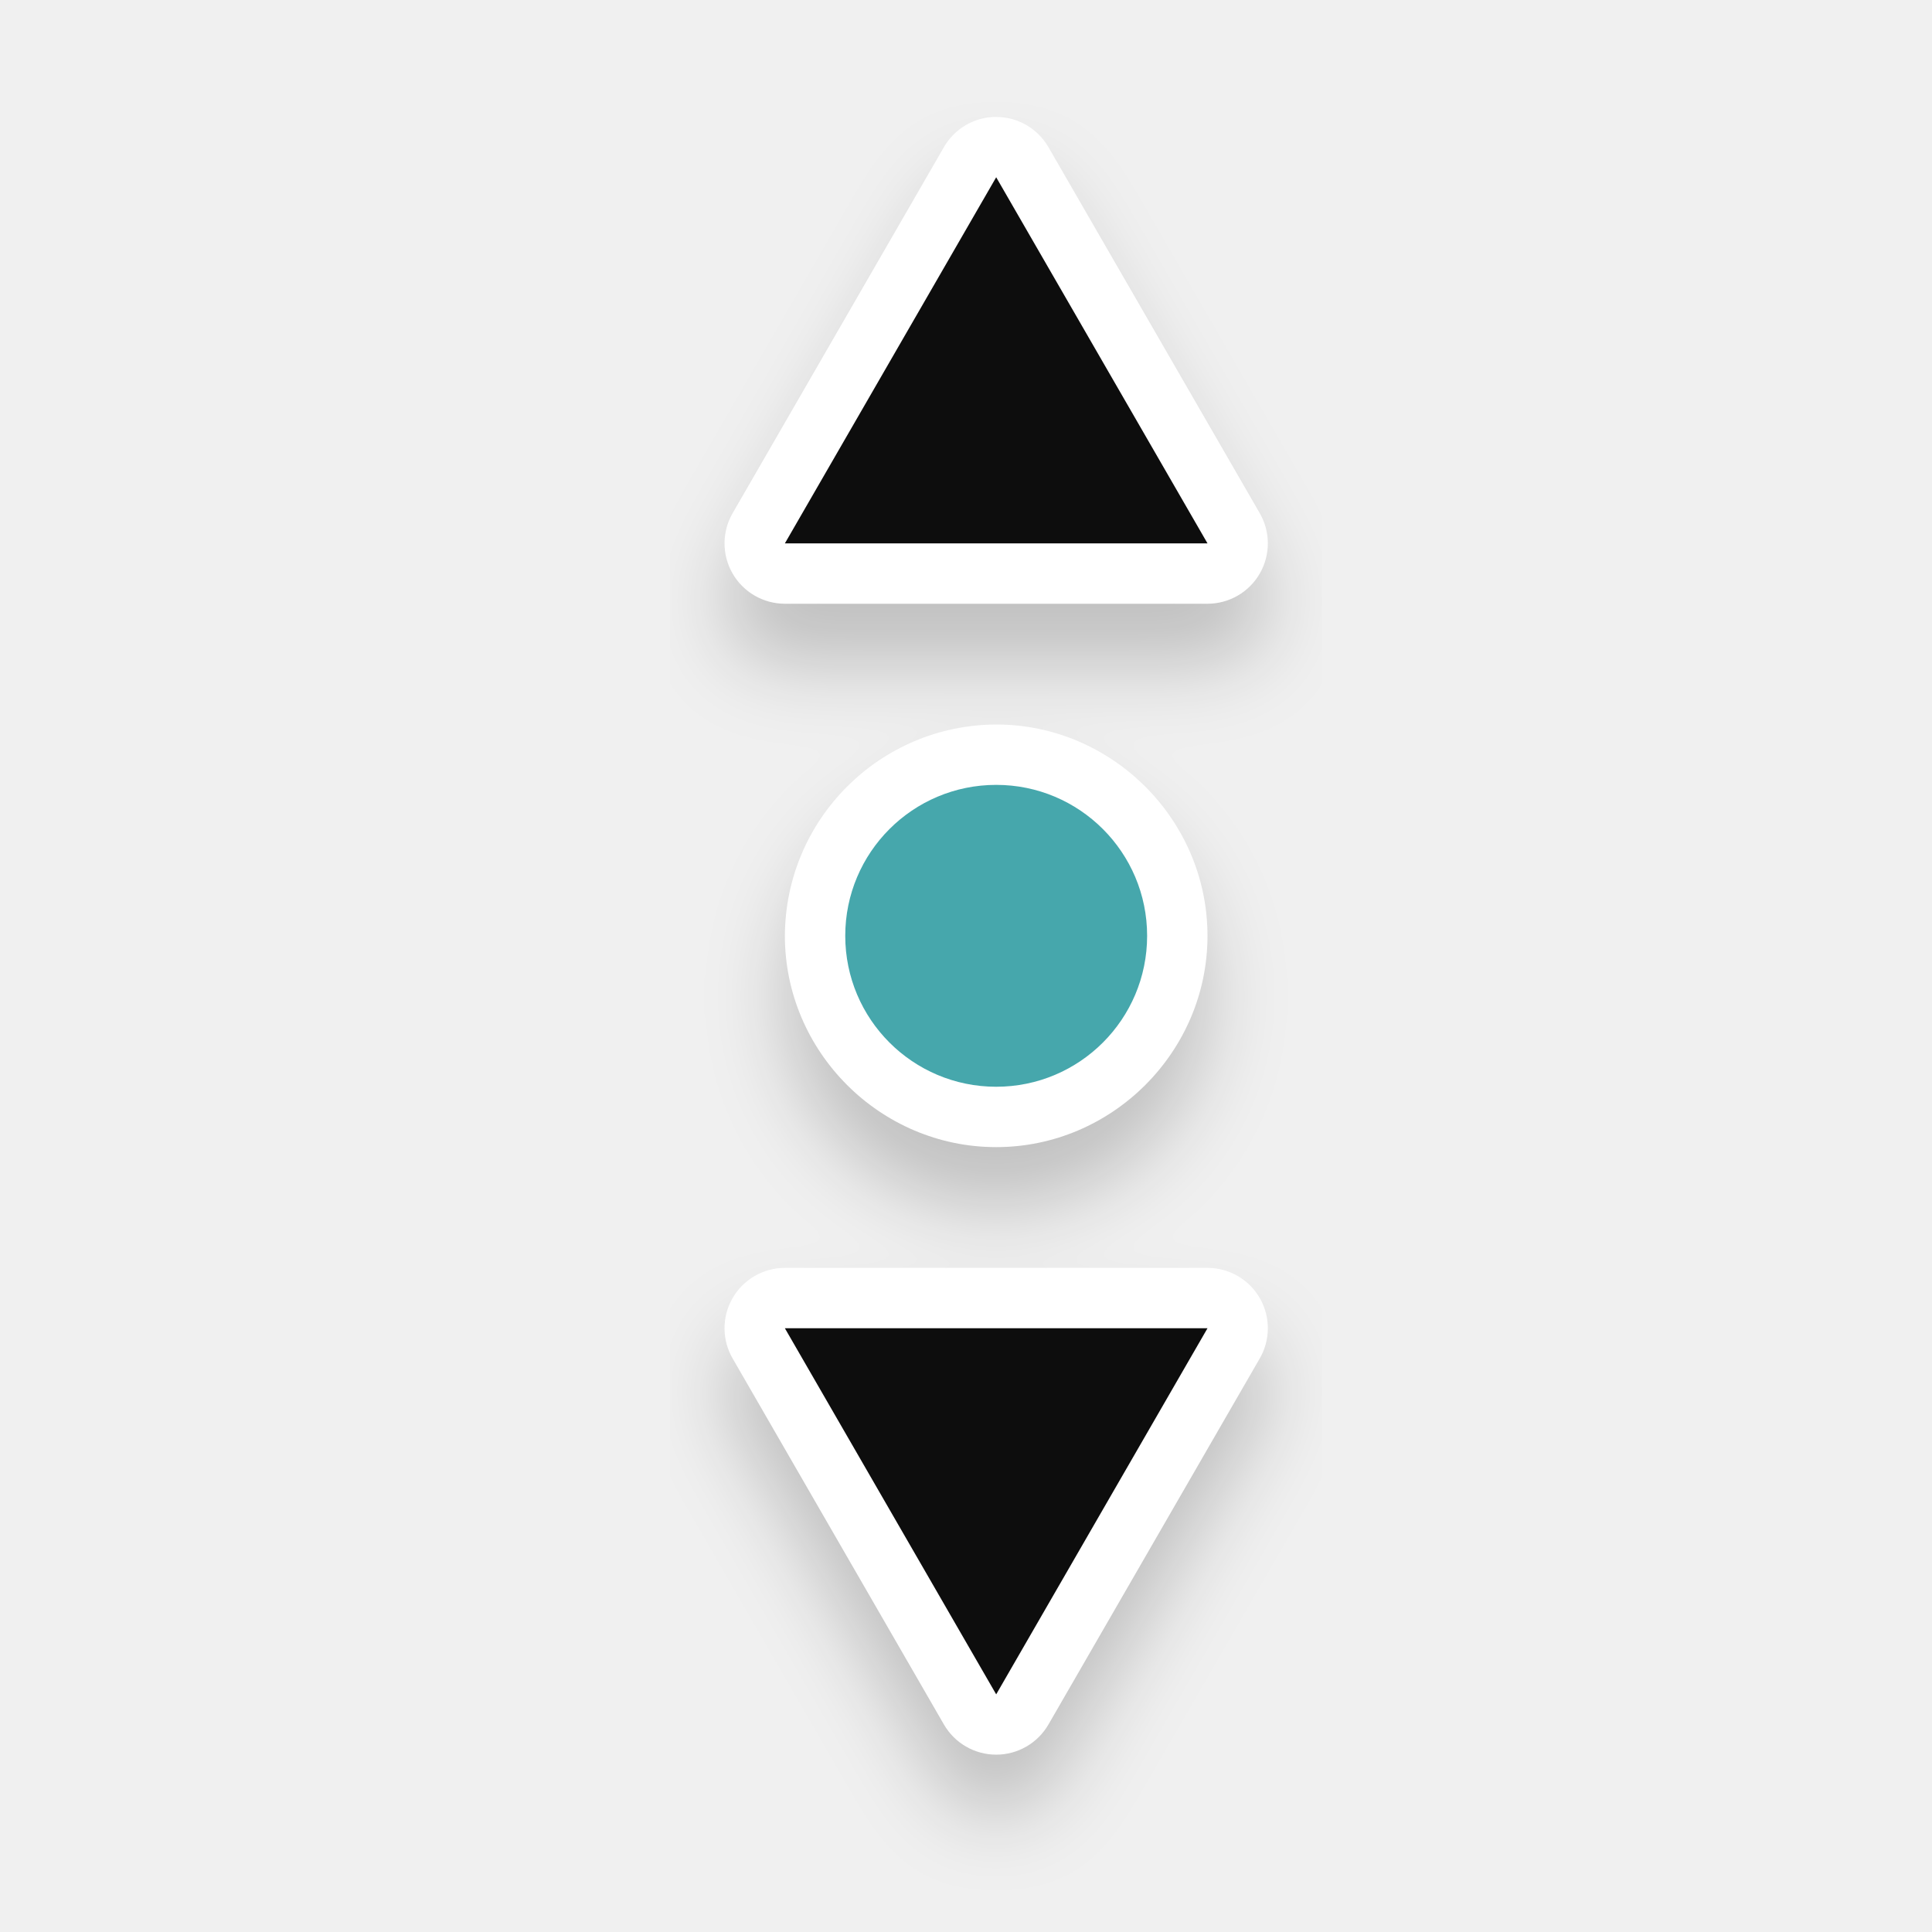
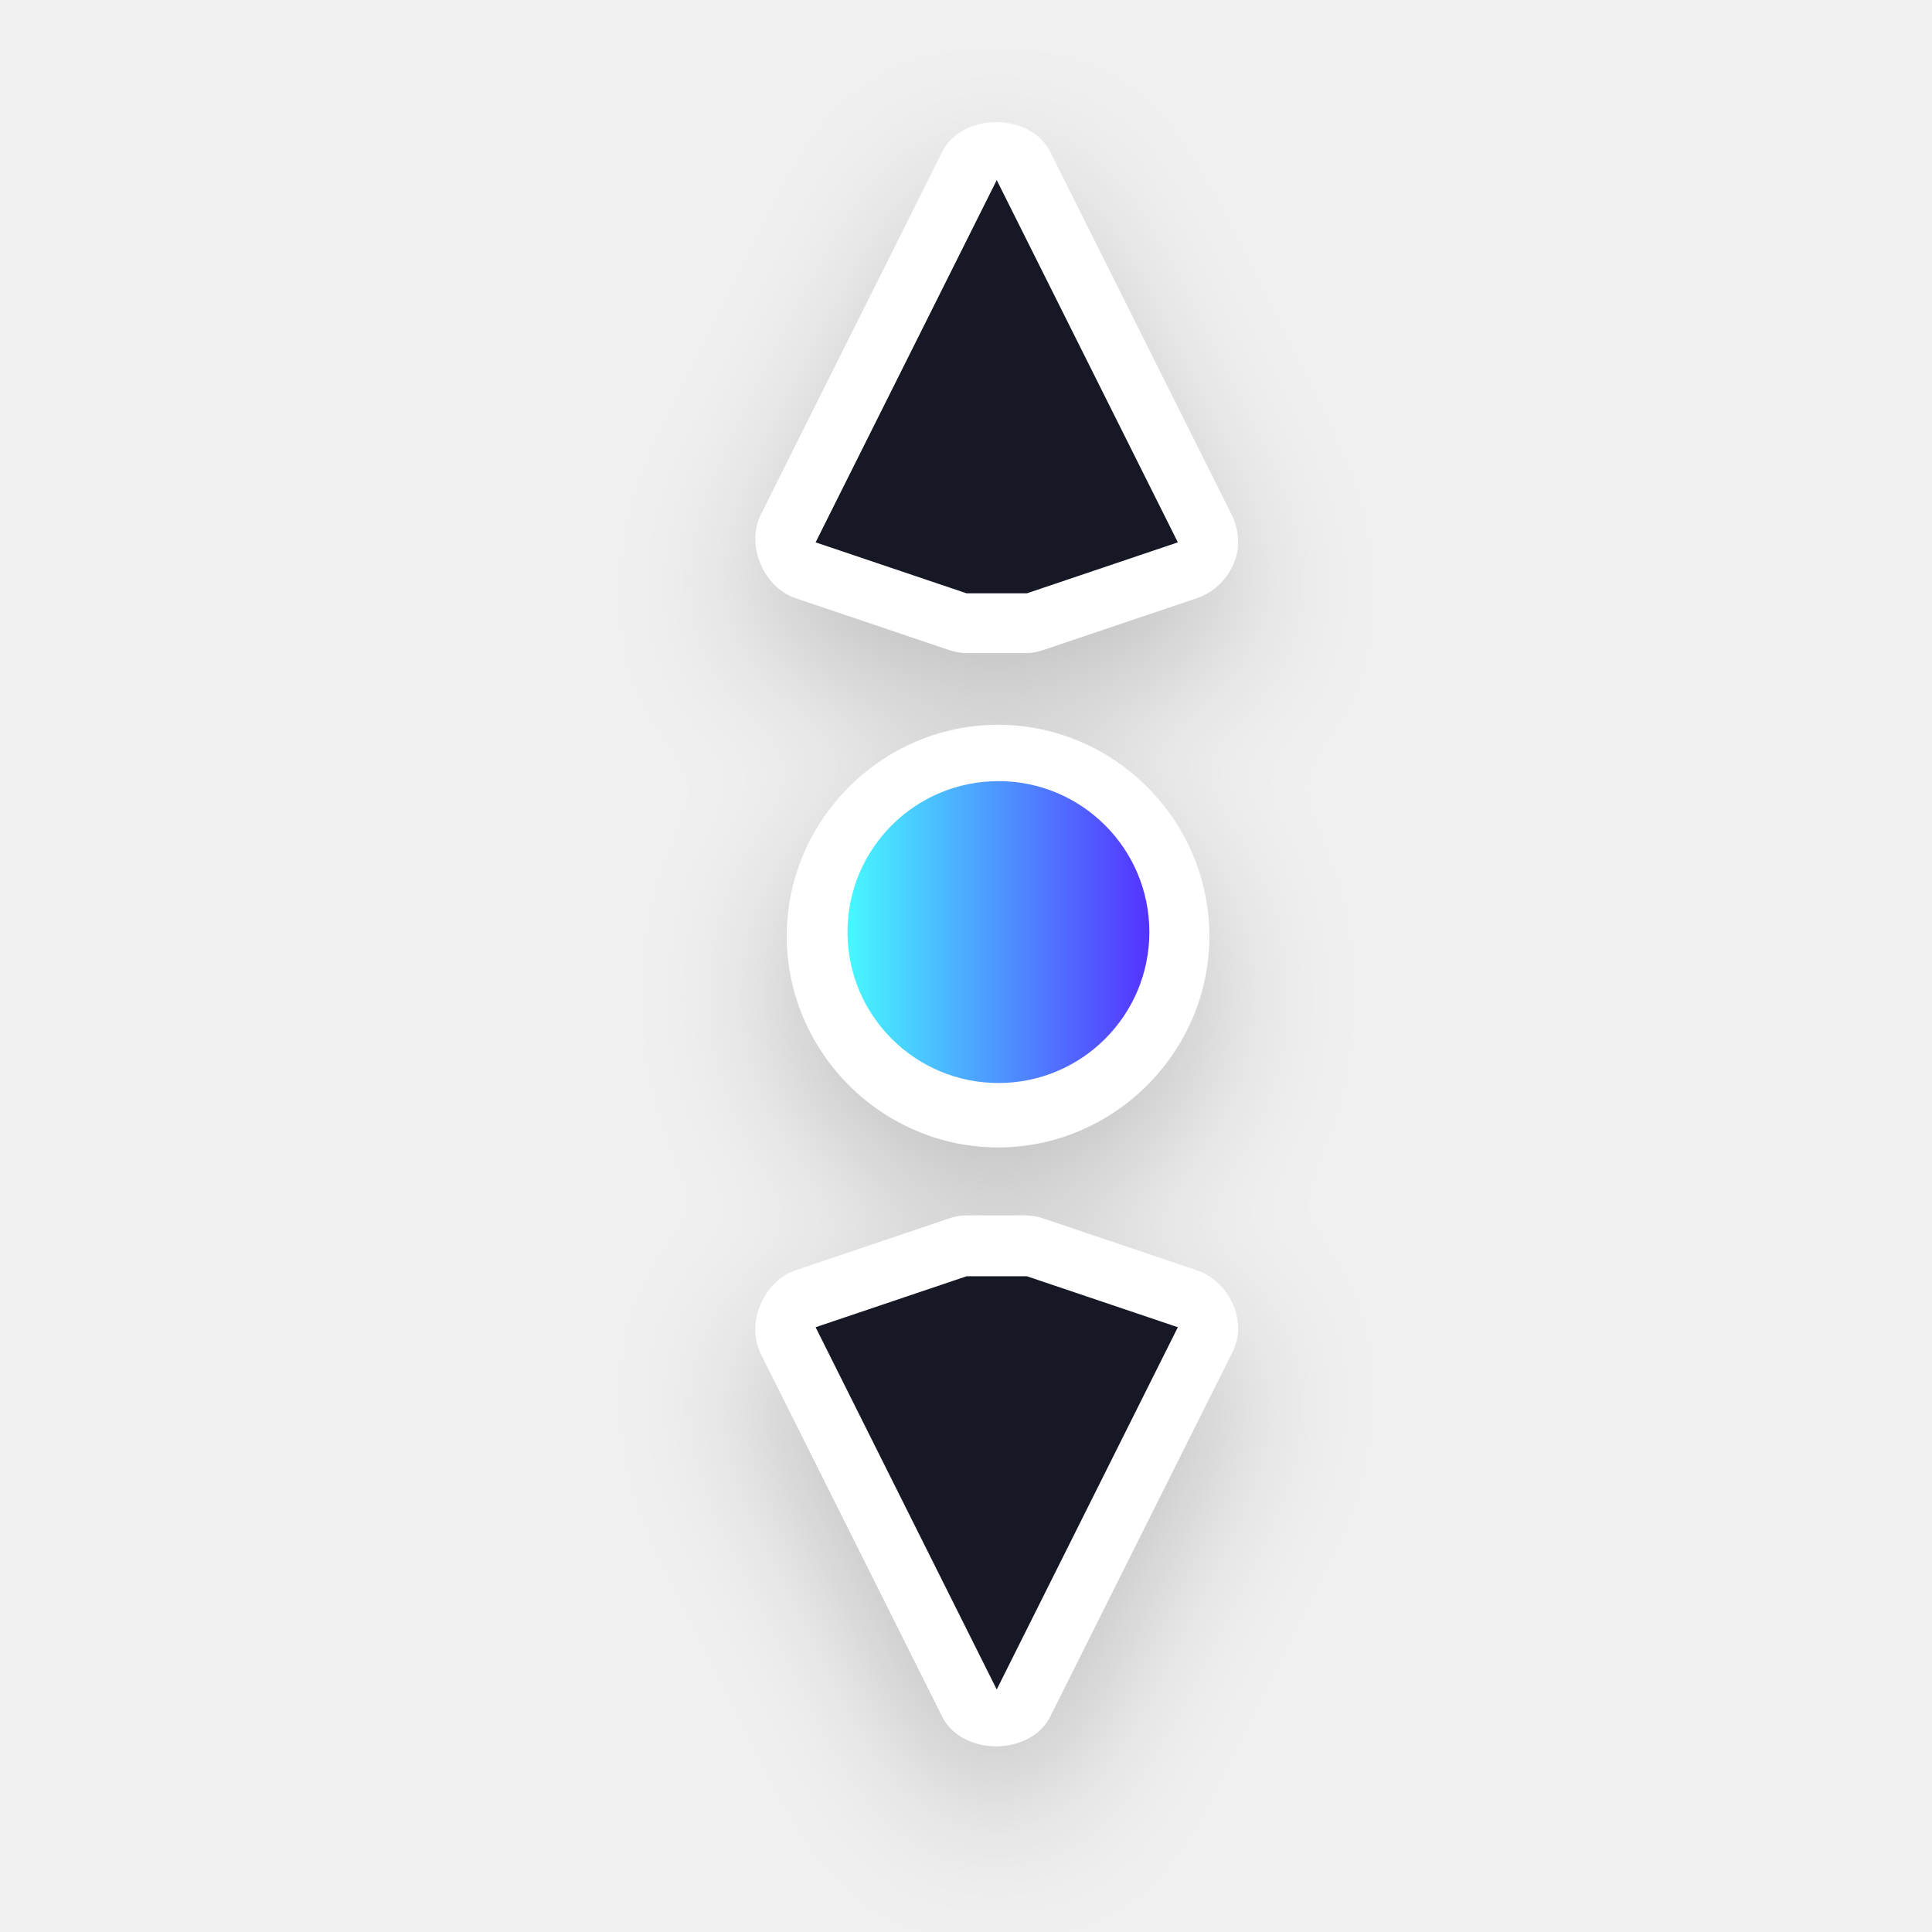
- <svg xmlns="http://www.w3.org/2000/svg" id="svg11024" height="32" width="32">
-   <filter id="filter7078" color-interpolation-filters="sRGB">
+ <svg xmlns="http://www.w3.org/2000/svg" xmlns:xlink="http://www.w3.org/1999/xlink" id="svg11024" height="32" width="32" version="1.1">
+   <defs id="defs1">
+     <filter color-interpolation-filters="sRGB" id="filter8514" x="-0.107" width="1.215" y="-0.361" height="1.723">
+       <feGaussianBlur stdDeviation="1.204" id="feGaussianBlur8516" />
+     </filter>
+     <linearGradient gradientUnits="userSpaceOnUse" y2="386.362" x2="47" y1="386.362" x1="43" id="linearGradient2083" xlink:href="#linearGradient1976" gradientTransform="matrix(1.25,0,0,1.25,-72.78677,-467.515)" />
+     <linearGradient id="linearGradient1976">
+       <stop id="stop1972" offset="0" style="stop-color:#5433ff;stop-opacity:1" />
+       <stop id="stop1974" offset="1" style="stop-color:#47f8ff;stop-opacity:1;" />
+     </linearGradient>
+   </defs>
+   <filter id="filter7078" color-interpolation-filters="sRGB" x="-0.175" y="-0.058" width="1.35" height="1.116">
    <feGaussianBlur id="feGaussianBlur7080" stdDeviation=".657" />
  </filter>
-   <path id="path51790" d="m16.5 2.936a1 1 0 0 0 -.867.504l-3.494 6.053a1 1 0 0 0 .861 1.507h7a1 1 0 0 0 .861-1.508l-3.494-6.052a1 1 0 0 0 -.867-.504m0 10.064a3.515 3.515 0 0 0 -3.5 3.5c0 1.922 1.579 3.5 3.5 3.5s3.5-1.578 3.5-3.5c0-1.92-1.579-3.5-3.5-3.5m-3.5 9a1 1 0 0 0 -.861 1.508l3.494 6.053a1 1 0 0 0 1.734 0l3.494-6.053a1 1 0 0 0 -.861-1.508z" filter="url(#filter7078)" opacity=".2" />
-   <path id="path4591-9-8-8-7-2-0-1-7-2-6-0-7-4-4" d="m16.5 1.936a1 1 0 0 0 -.867.503l-3.494 6.053a1 1 0 0 0 .861 1.508h7a1 1 0 0 0 .861-1.508l-3.494-6.052a1 1 0 0 0 -.867-.503m0 10.063a3.515 3.515 0 0 0 -3.5 3.5c0 1.921 1.579 3.5 3.5 3.5s3.5-1.579 3.5-3.5-1.579-3.5-3.5-3.5m-3.5 9a1 1 0 0 0 -.861 1.508l3.494 6.053a1 1 0 0 0 1.734 0l3.494-6.053a1 1 0 0 0 -.861-1.508z" fill="#fff" />
-   <path id="path38660" d="m16.5 2.936-3.5 6.064h7zm-3.5 19.064 3.5 6.064 3.5-6.064z" fill="#0d0d0d" />
-   <g transform="scale(-1 1)">
-     <circle id="path4169-06-1-5-7-9-6-03-6-4-8-4-0" cx="-16.5" cy="15.5" fill="#46a7ac" r="2.5" />
-     <path id="hotspot" d="m-17.5 15.5h1v1h-1z" display="none" fill="#333" stroke-width="1.076" />
-   </g>
+   <path id="hotspot" d="m-17.5 15.5h1v1h-1z" display="none" fill="#333" stroke-width="1.076" transform="scale(-1,1)" />
+   <path transform="matrix(0,-1,-1,0,645.4073,164.0018)" id="path4591-9-8-8-7-2-0-1-7-2-6-8-5-9-8-6" d="m 140.872,624.908 c -0.098,0.017 -0.193,0.049 -0.281,0.094 l -6,3 c -0.685,0.32 -0.685,1.493 0,1.812 l 6,3 c 0.511,0.24 1.199,-0.058 1.375,-0.594 l 0.844,-2.5 c 0.037,-0.1 0.059,-0.206 0.062,-0.312 v -1 c -0.004,-0.107 -0.025,-0.213 -0.062,-0.312 l -0.844,-2.5 c -0.142,-0.446 -0.63,-0.753 -1.094,-0.688 z m 13.031,0 c -0.37,0.053 -0.699,0.331 -0.812,0.688 l -0.844,2.5 c -0.037,0.1 -0.059,0.206 -0.062,0.312 v 1 c 0.004,0.107 0.025,0.213 0.062,0.312 l 0.844,2.5 c 0.176,0.536 0.864,0.833 1.375,0.594 l 6,-3 c 0.685,-0.32 0.685,-1.493 0,-1.812 l -6,-3 c -0.173,-0.085 -0.371,-0.118 -0.562,-0.094 z m -6.406,0.469 c -1.921,0 -3.5,1.579 -3.5,3.5 0,1.921 1.579,3.5 3.5,3.5 1.921,0 3.5,-1.579 3.5,-3.5 0,-1.921 -1.579,-3.5 -3.5,-3.5 z" style="color:#000000;font-style:normal;font-variant:normal;font-weight:normal;font-stretch:normal;font-size:medium;line-height:normal;font-family:Sans;-inkscape-font-specification:Sans;text-indent:0;text-align:start;text-decoration:none;text-decoration-line:none;letter-spacing:normal;word-spacing:normal;text-transform:none;writing-mode:lr-tb;direction:ltr;baseline-shift:baseline;text-anchor:start;display:inline;overflow:visible;visibility:visible;opacity:0.2;fill:#000000;fill-opacity:1;fill-rule:nonzero;stroke:none;stroke-width:2;marker:none;filter:url(#filter8514);enable-background:accumulate" />
+   <path id="path4591-9-8-8-7-2-0-1-7-2-6-0-7-4-4-1" d="m 20.5,22.13 c -0.017,0.098 -0.049,0.193 -0.094,0.281 l -3,6 c -0.32,0.685 -1.493,0.685 -1.812,0 l -3,-6 c -0.24,-0.511 0.058,-1.199 0.594,-1.375 l 2.5,-0.844 c 0.1,-0.037 0.206,-0.059 0.312,-0.062 l 1,-10e-6 c 0.107,0.004 0.213,0.025 0.312,0.062 l 2.5,0.844 c 0.446,0.142 0.753,0.63 0.688,1.094 z m 0,-13.031 c -0.053,0.37 -0.331,0.699 -0.687,0.813 l -2.5,0.844 c -0.1,0.037 -0.206,0.059 -0.312,0.062 l -1,1e-5 c -0.107,-0.004 -0.213,-0.025 -0.313,-0.062 l -2.5,-0.844 c -0.536,-0.176 -0.833,-0.864 -0.594,-1.375 l 3,-6 c 0.32,-0.685 1.493,-0.685 1.812,0 l 3,6 c 0.085,0.173 0.118,0.371 0.094,0.562 z m -0.469,6.406 c 0,1.921 -1.579,3.5 -3.5,3.5 -1.921,0 -3.5,-1.579 -3.5,-3.5 -10e-6,-1.921 1.579,-3.5 3.5,-3.5 1.921,0 3.5,1.579 3.5,3.5 z" style="color:#000000;font-style:normal;font-variant:normal;font-weight:normal;font-stretch:normal;font-size:medium;line-height:normal;font-family:Sans;-inkscape-font-specification:Sans;text-indent:0;text-align:start;text-decoration:none;text-decoration-line:none;letter-spacing:normal;word-spacing:normal;text-transform:none;writing-mode:lr-tb;direction:ltr;baseline-shift:baseline;text-anchor:start;display:inline;overflow:visible;visibility:visible;fill:#ffffff;fill-opacity:1;fill-rule:nonzero;stroke:none;stroke-width:2;marker:none;enable-background:accumulate" />
+   <path style="color:#000000;font-style:normal;font-variant:normal;font-weight:normal;font-stretch:normal;font-size:medium;line-height:normal;font-family:Sans;-inkscape-font-specification:Sans;text-indent:0;text-align:start;text-decoration:none;text-decoration-line:none;letter-spacing:normal;word-spacing:normal;text-transform:none;writing-mode:lr-tb;direction:ltr;baseline-shift:baseline;text-anchor:start;display:inline;overflow:visible;visibility:visible;fill:#161925;fill-opacity:1;stroke:none;stroke-width:1px;marker:none;enable-background:accumulate" d="m 19.509,21.983 -3,6 -3,-6 2.5,-0.844 h 1 z m -10e-6,-13 -2.5,0.844 h -1 l -2.5,-0.844 3,-6 z" id="path4591-9-8-8-7-2-0-1-7-2-9-5-5-6" />
+   <circle r="2.5" cy="15.438" cx="-16.537" style="display:inline;fill:url(#linearGradient2083);fill-opacity:1;stroke:none;stroke-width:1.25" id="path4169-06-1-5-7-9-6-03-6-4-8-4-0-7" transform="scale(-1,1)" />
</svg>
